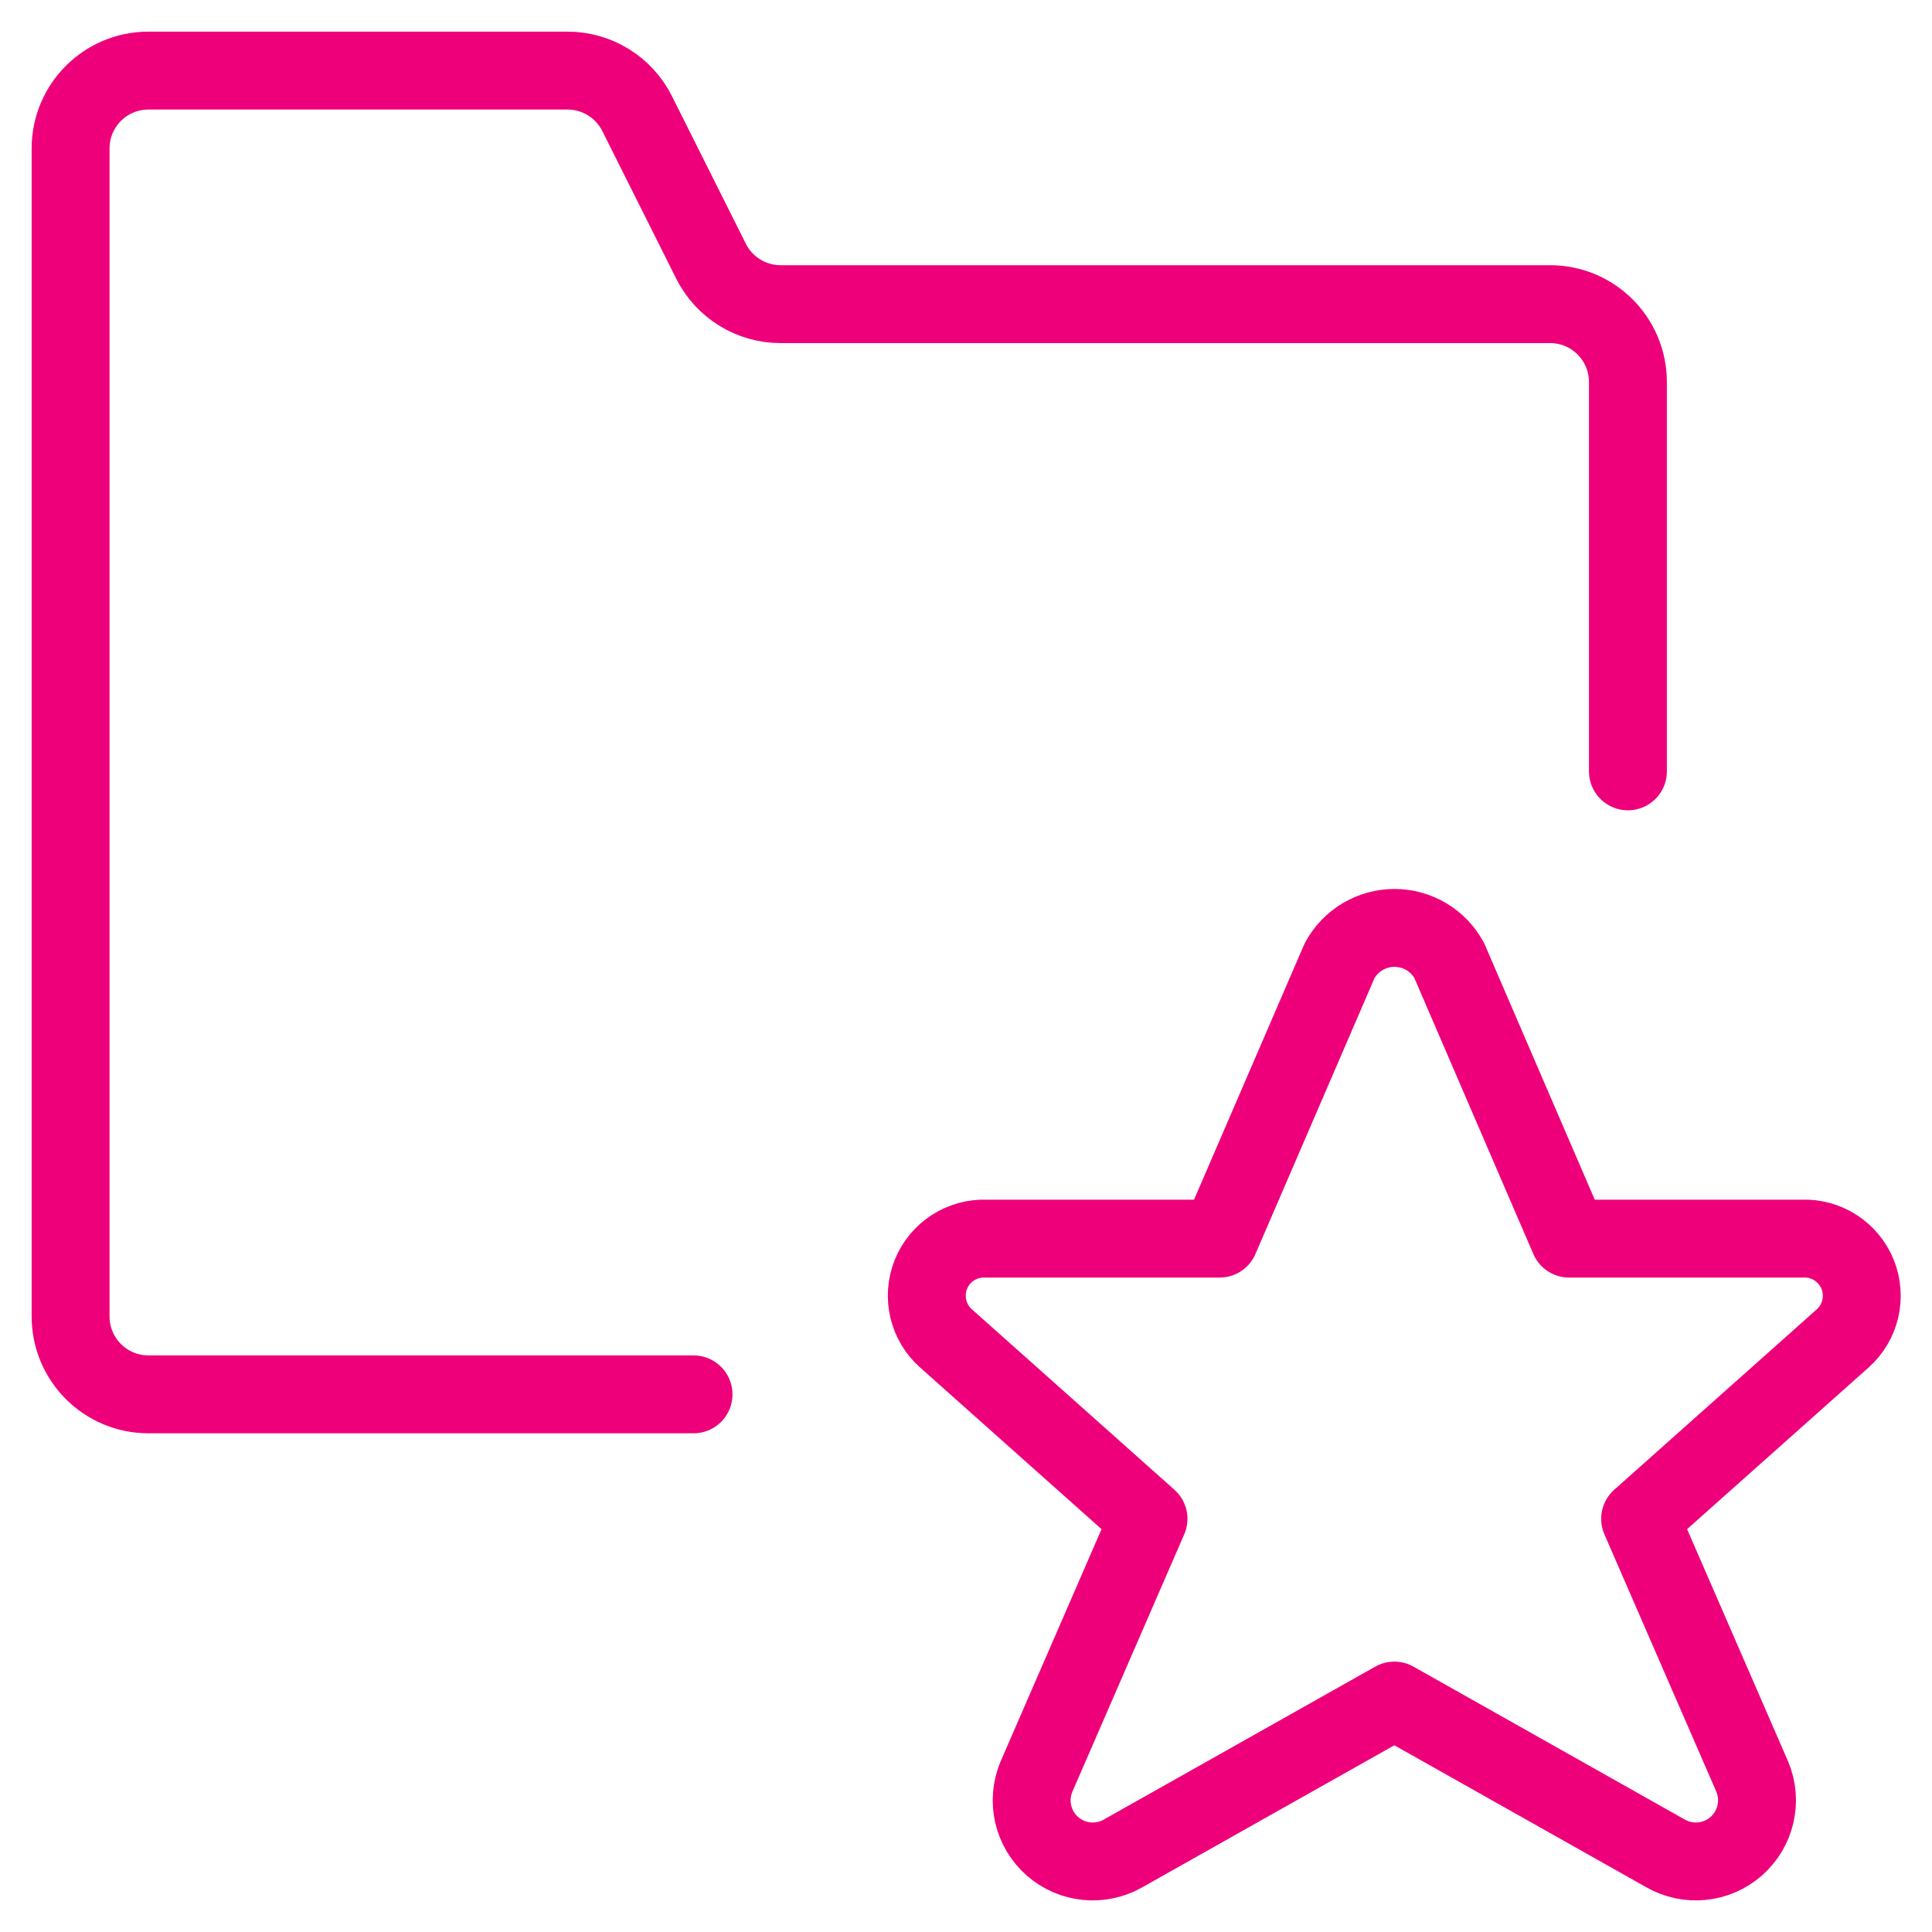
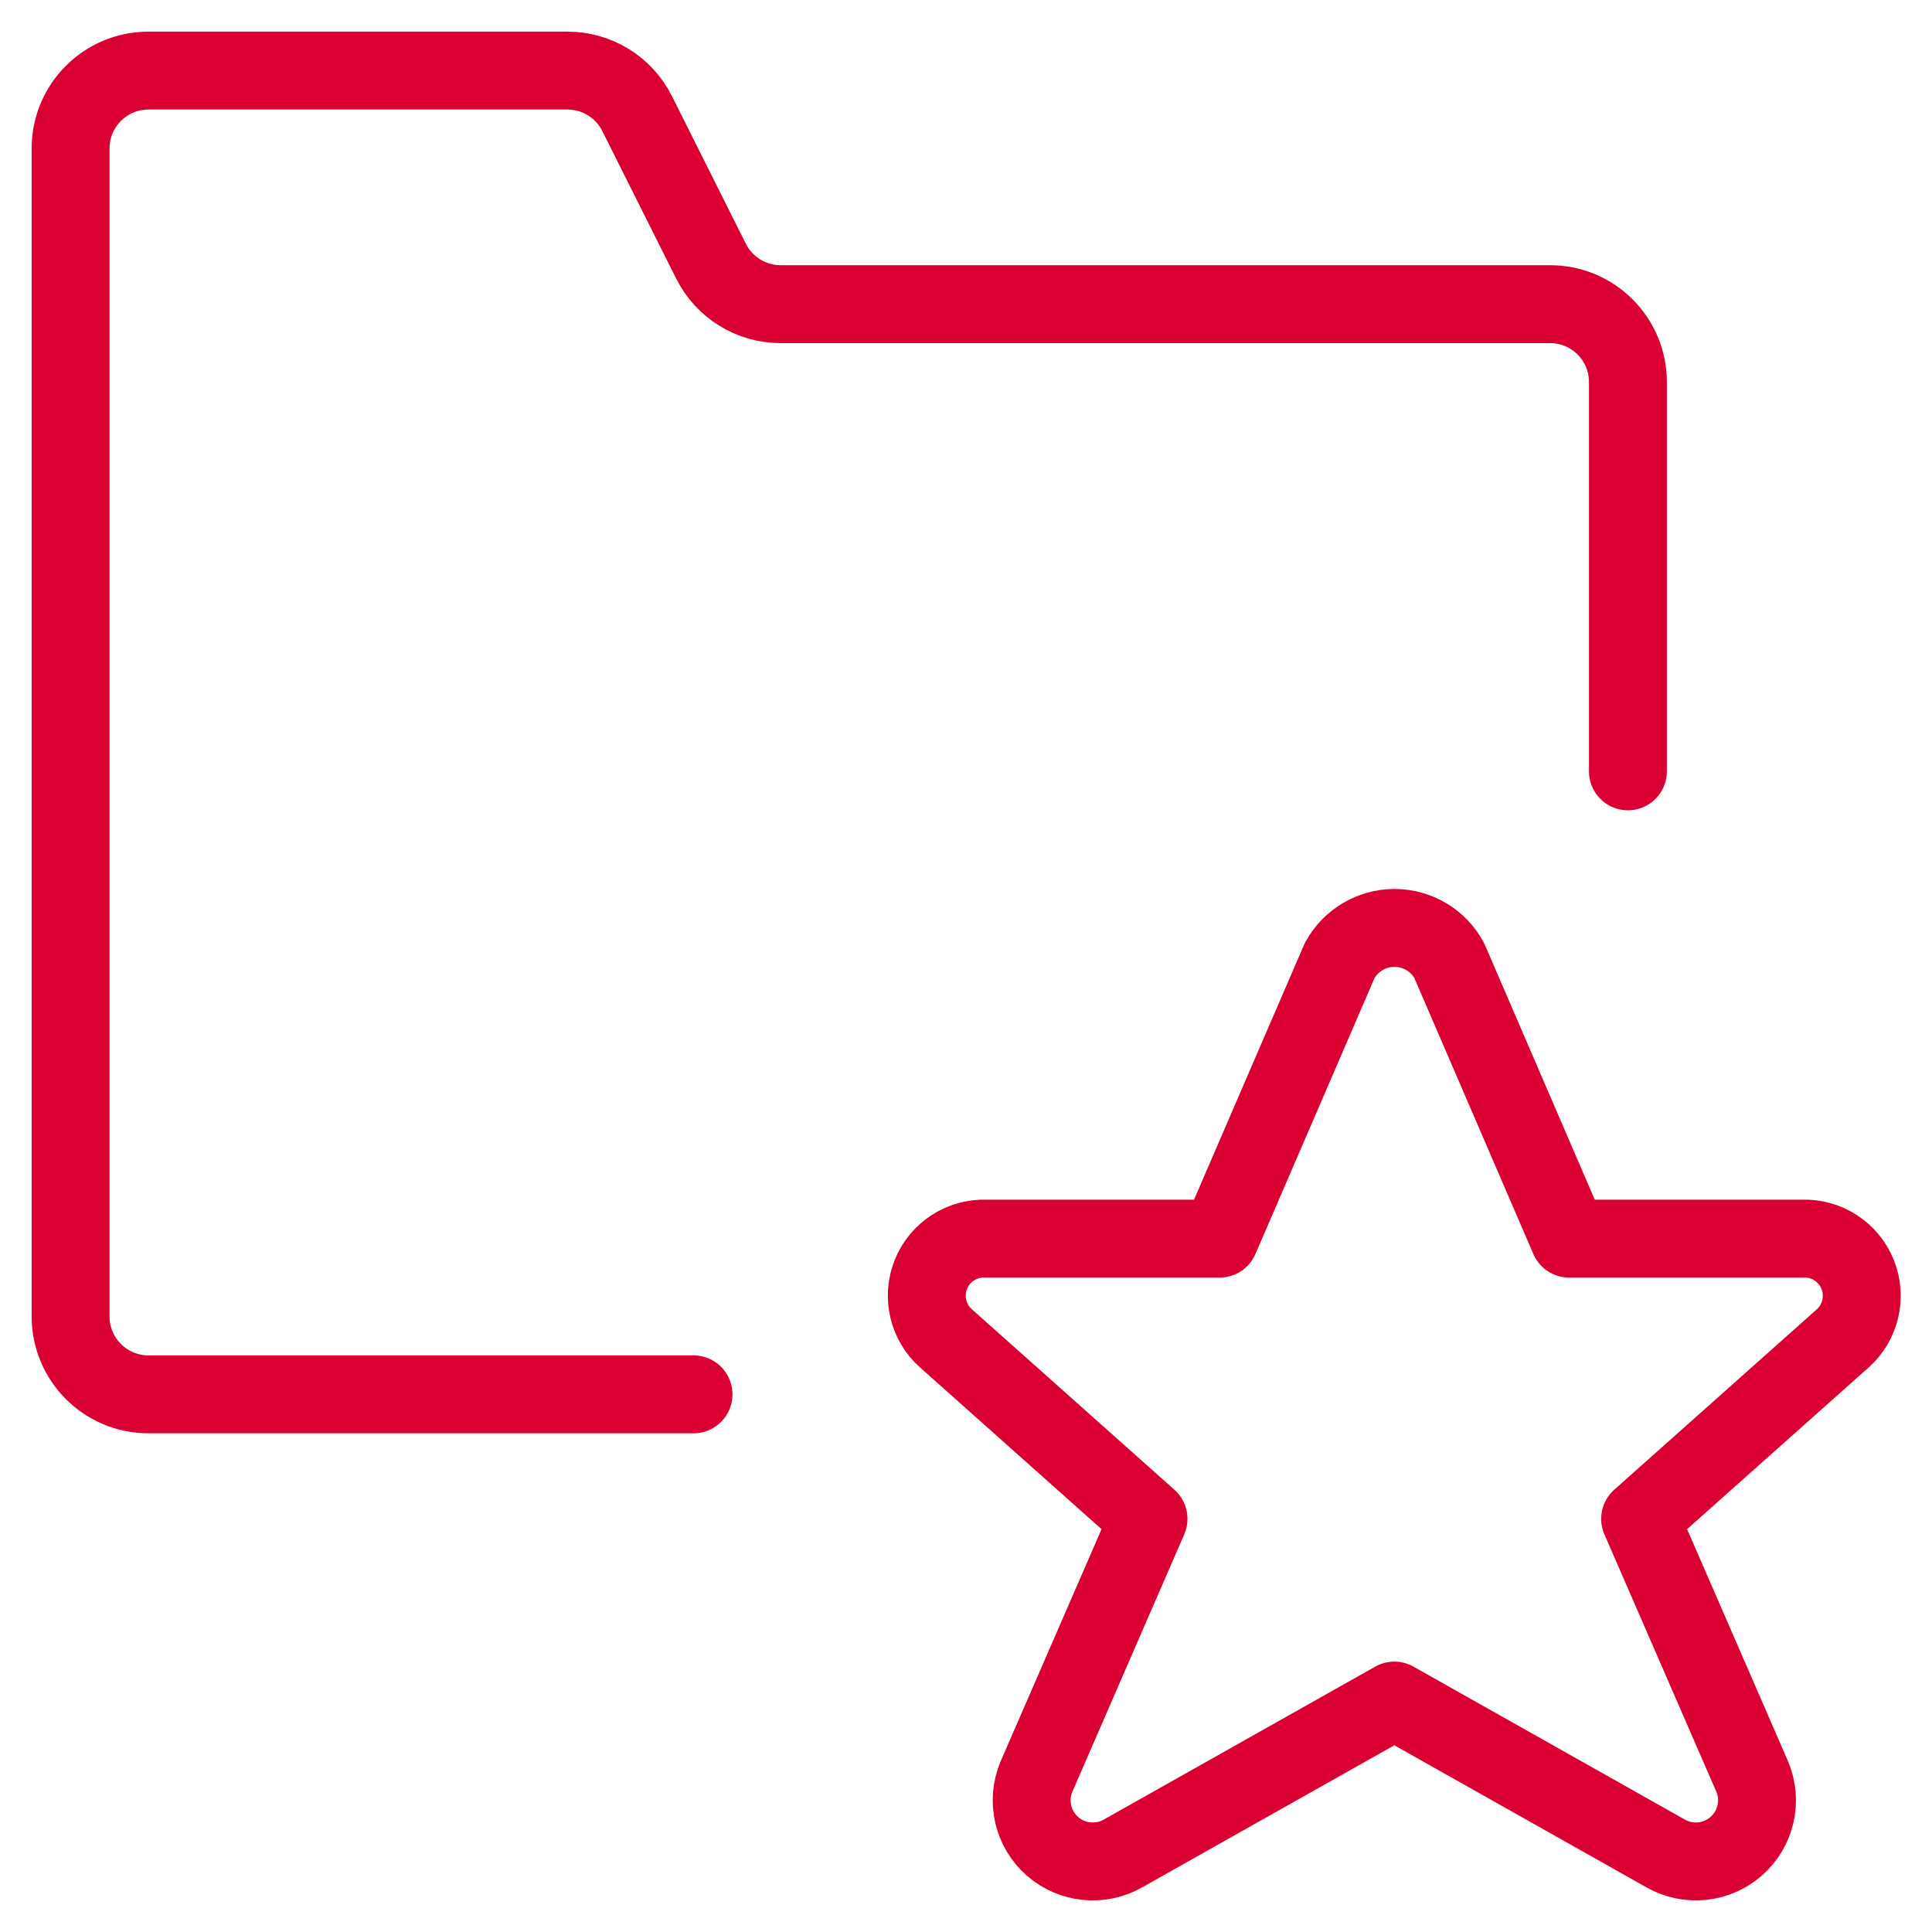
<svg xmlns="http://www.w3.org/2000/svg" width="28px" height="28px" viewBox="0 0 28 28" version="1.1">
-   <defs>
-     <filter id="filter-1">
-       <feColorMatrix in="SourceGraphic" type="matrix" values="0 0 0 0 0.859 0 0 0 0 0 0 0 0 0 0.196 0 0 0 1 0" />
-     </filter>
-   </defs>
-   <g id="Welcome-Screen" stroke="none" stroke-width="1" fill="none" fill-rule="evenodd" stroke-linecap="round" stroke-linejoin="round">
-     <g id="Folder-Star" transform="translate(-758, -749)" filter="url(#filter-1)">
+   <g stroke="none" stroke-width="1" fill="none" fill-rule="evenodd" stroke-linecap="round" stroke-linejoin="round">
+     <g transform="translate(-758, -749)" stroke="#DB0032" stroke-width="1.129">
      <g transform="translate(759, 750)">
-         <path d="M22.593,10.179 L22.593,4.537 C22.593,3.913 22.088,3.408 21.465,3.408 L10.313,3.408 C9.885,3.408 9.495,3.166 9.304,2.784 L8.234,0.647 C8.043,0.264 7.652,0.023 7.225,0.023 L1.151,0.023 C0.528,0.023 0.023,0.528 0.023,1.151 L0.023,18.079 C0.023,18.702 0.528,19.208 1.151,19.208 L9.051,19.208" id="Path" stroke="#000000" stroke-width="1.129" />
-         <path d="M20.004,12.922 L21.741,16.951 L25.121,16.951 C25.471,16.937 25.791,17.145 25.922,17.469 C26.053,17.794 25.966,18.166 25.705,18.398 L22.77,21.012 L24.396,24.751 C24.542,25.102 24.448,25.506 24.163,25.757 C23.877,26.008 23.464,26.049 23.135,25.859 L19.208,23.646 L15.28,25.859 C14.951,26.049 14.538,26.008 14.252,25.757 C13.967,25.506 13.874,25.102 14.02,24.751 L15.645,21.012 L12.711,18.398 C12.449,18.167 12.361,17.795 12.491,17.47 C12.621,17.146 12.941,16.938 13.291,16.951 L16.676,16.951 L18.415,12.922 C18.573,12.63 18.878,12.448 19.21,12.448 C19.542,12.448 19.847,12.63 20.004,12.922 Z" id="Path" stroke="#000000" stroke-width="1.129" />
+         <path d="M22.593,10.179 L22.593,4.537 C22.593,3.913 22.088,3.408 21.465,3.408 L10.313,3.408 C9.885,3.408 9.495,3.166 9.304,2.784 L8.234,0.647 C8.043,0.264 7.652,0.023 7.225,0.023 L1.151,0.023 C0.528,0.023 0.023,0.528 0.023,1.151 L0.023,18.079 C0.023,18.702 0.528,19.208 1.151,19.208 L9.051,19.208" id="Path" />
+         <path d="M20.004,12.922 L21.741,16.951 L25.121,16.951 C25.471,16.937 25.791,17.145 25.922,17.469 C26.053,17.794 25.966,18.166 25.705,18.398 L22.77,21.012 L24.396,24.751 C24.542,25.102 24.448,25.506 24.163,25.757 C23.877,26.008 23.464,26.049 23.135,25.859 L19.208,23.646 L15.28,25.859 C14.951,26.049 14.538,26.008 14.252,25.757 C13.967,25.506 13.874,25.102 14.02,24.751 L15.645,21.012 L12.711,18.398 C12.449,18.167 12.361,17.795 12.491,17.47 C12.621,17.146 12.941,16.938 13.291,16.951 L16.676,16.951 L18.415,12.922 C18.573,12.63 18.878,12.448 19.21,12.448 C19.542,12.448 19.847,12.63 20.004,12.922 Z" id="Path" />
      </g>
    </g>
  </g>
</svg>
